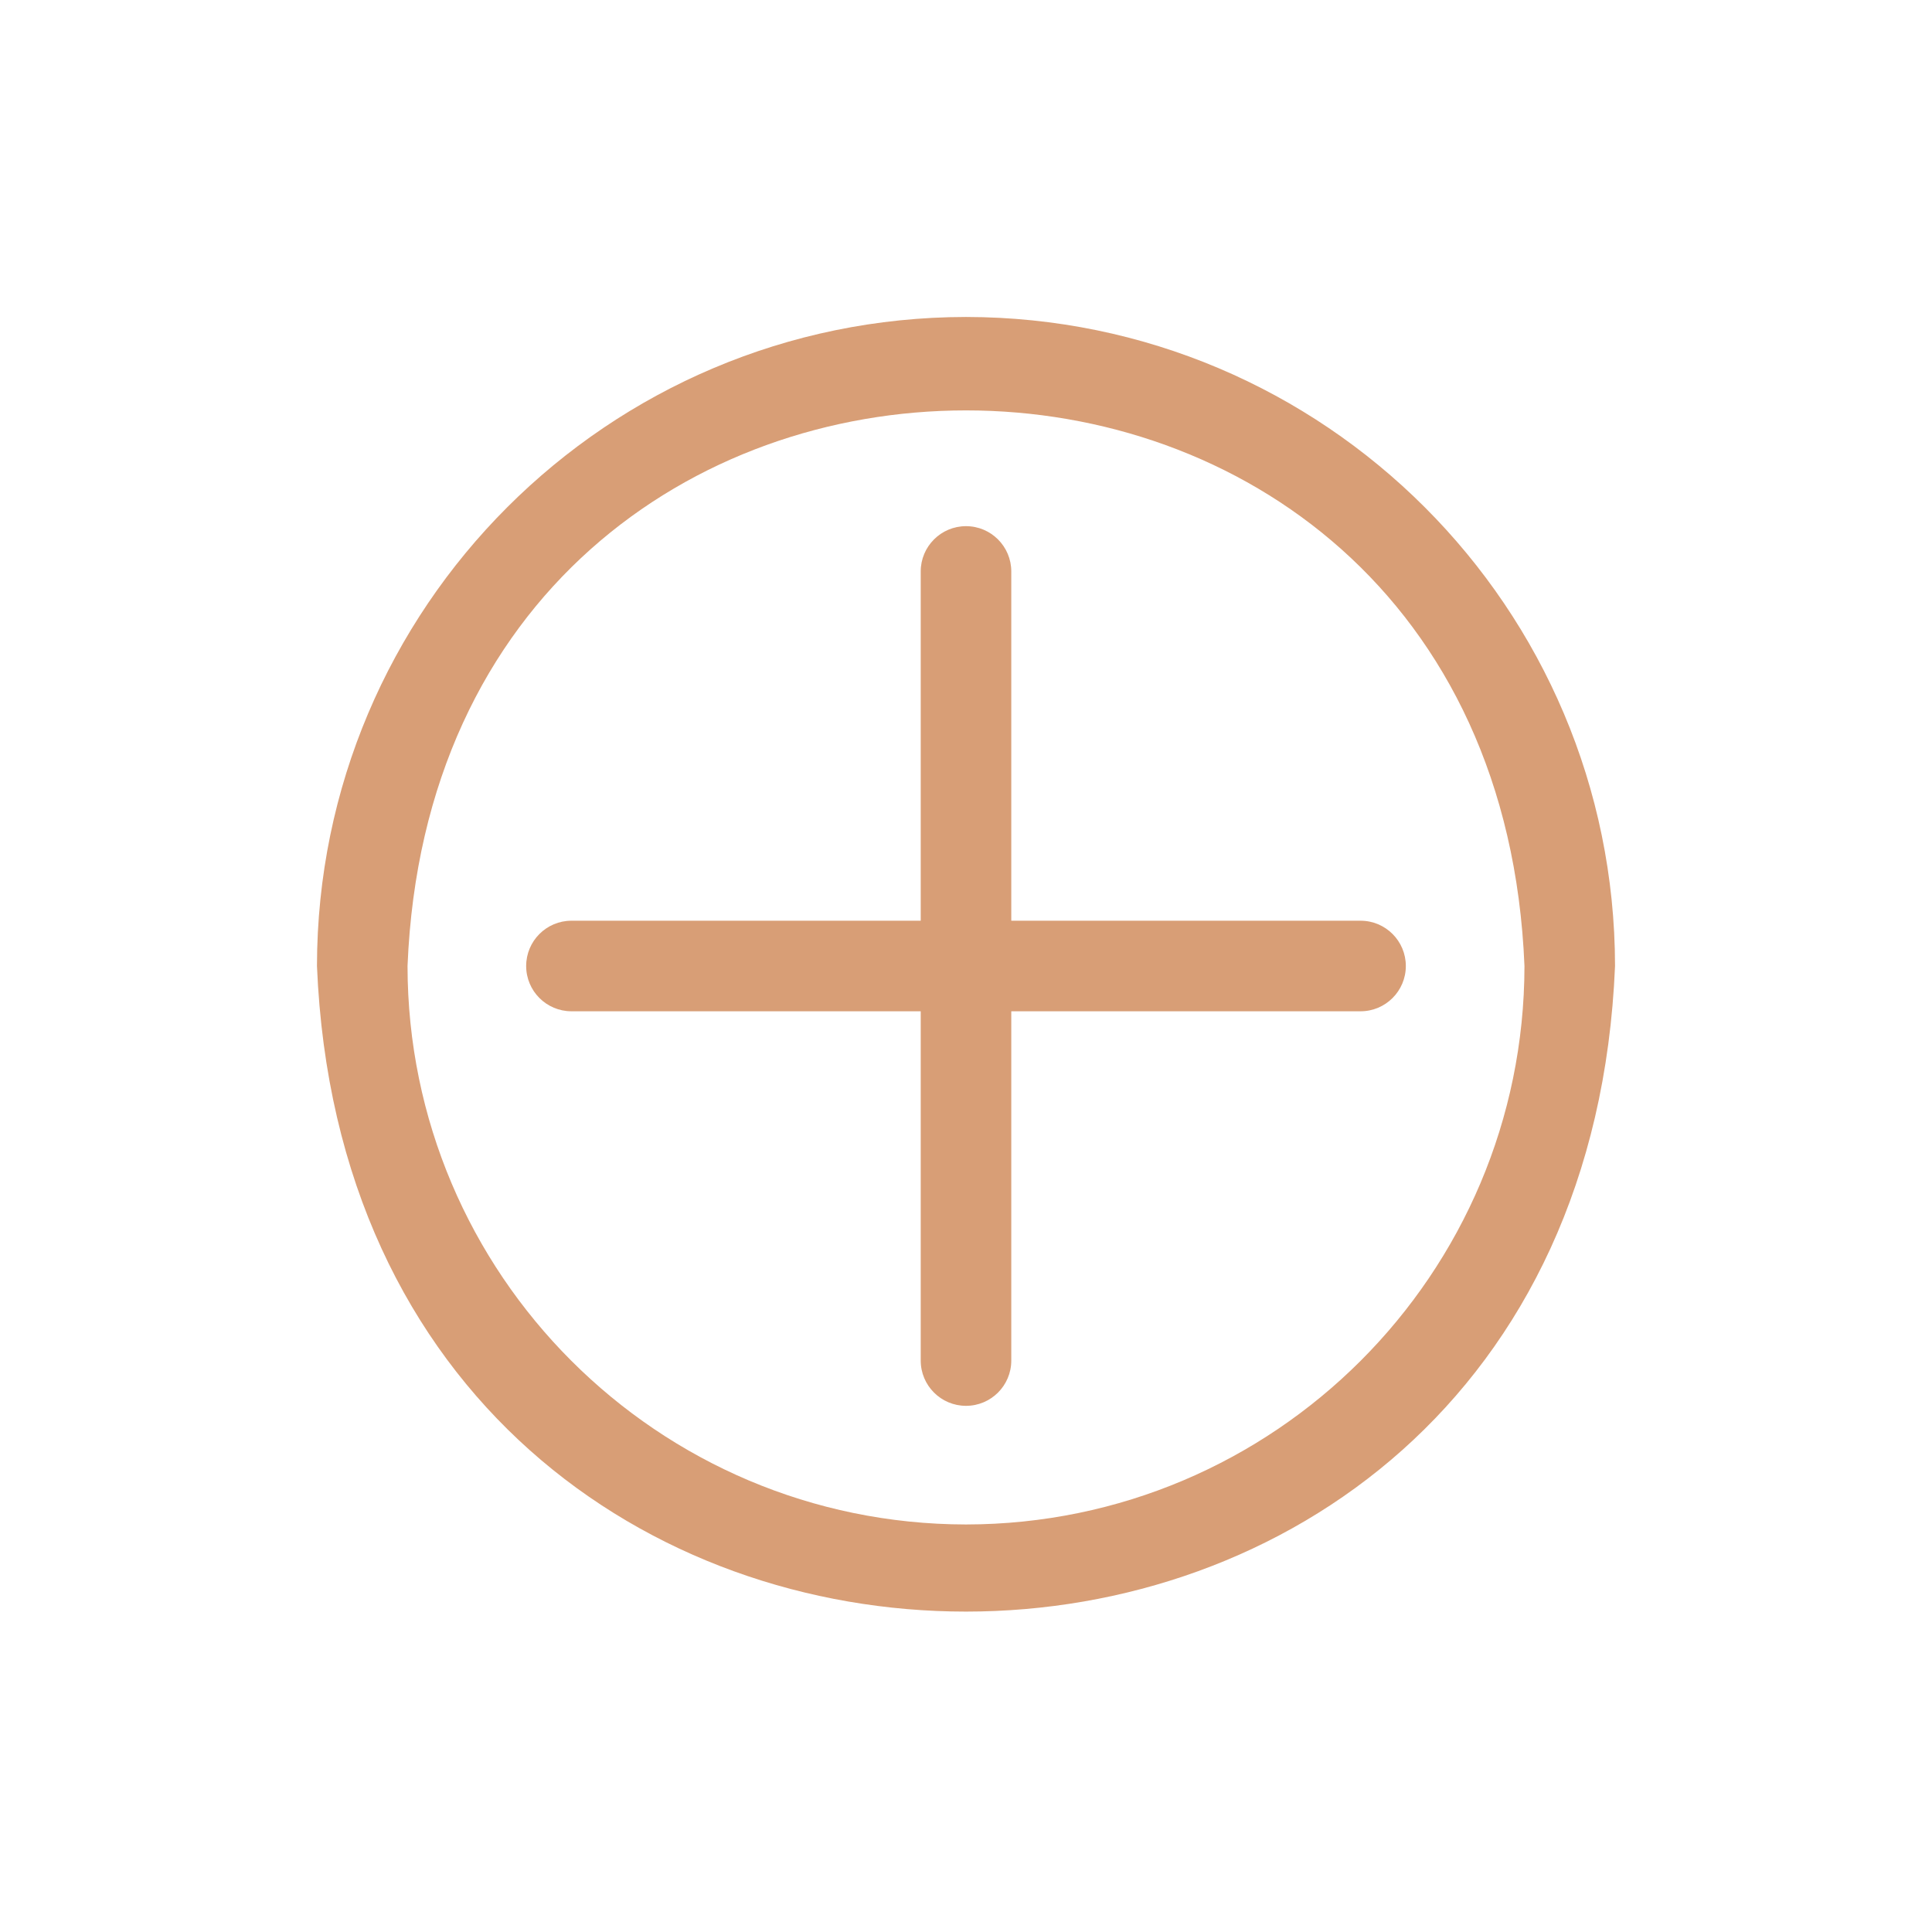
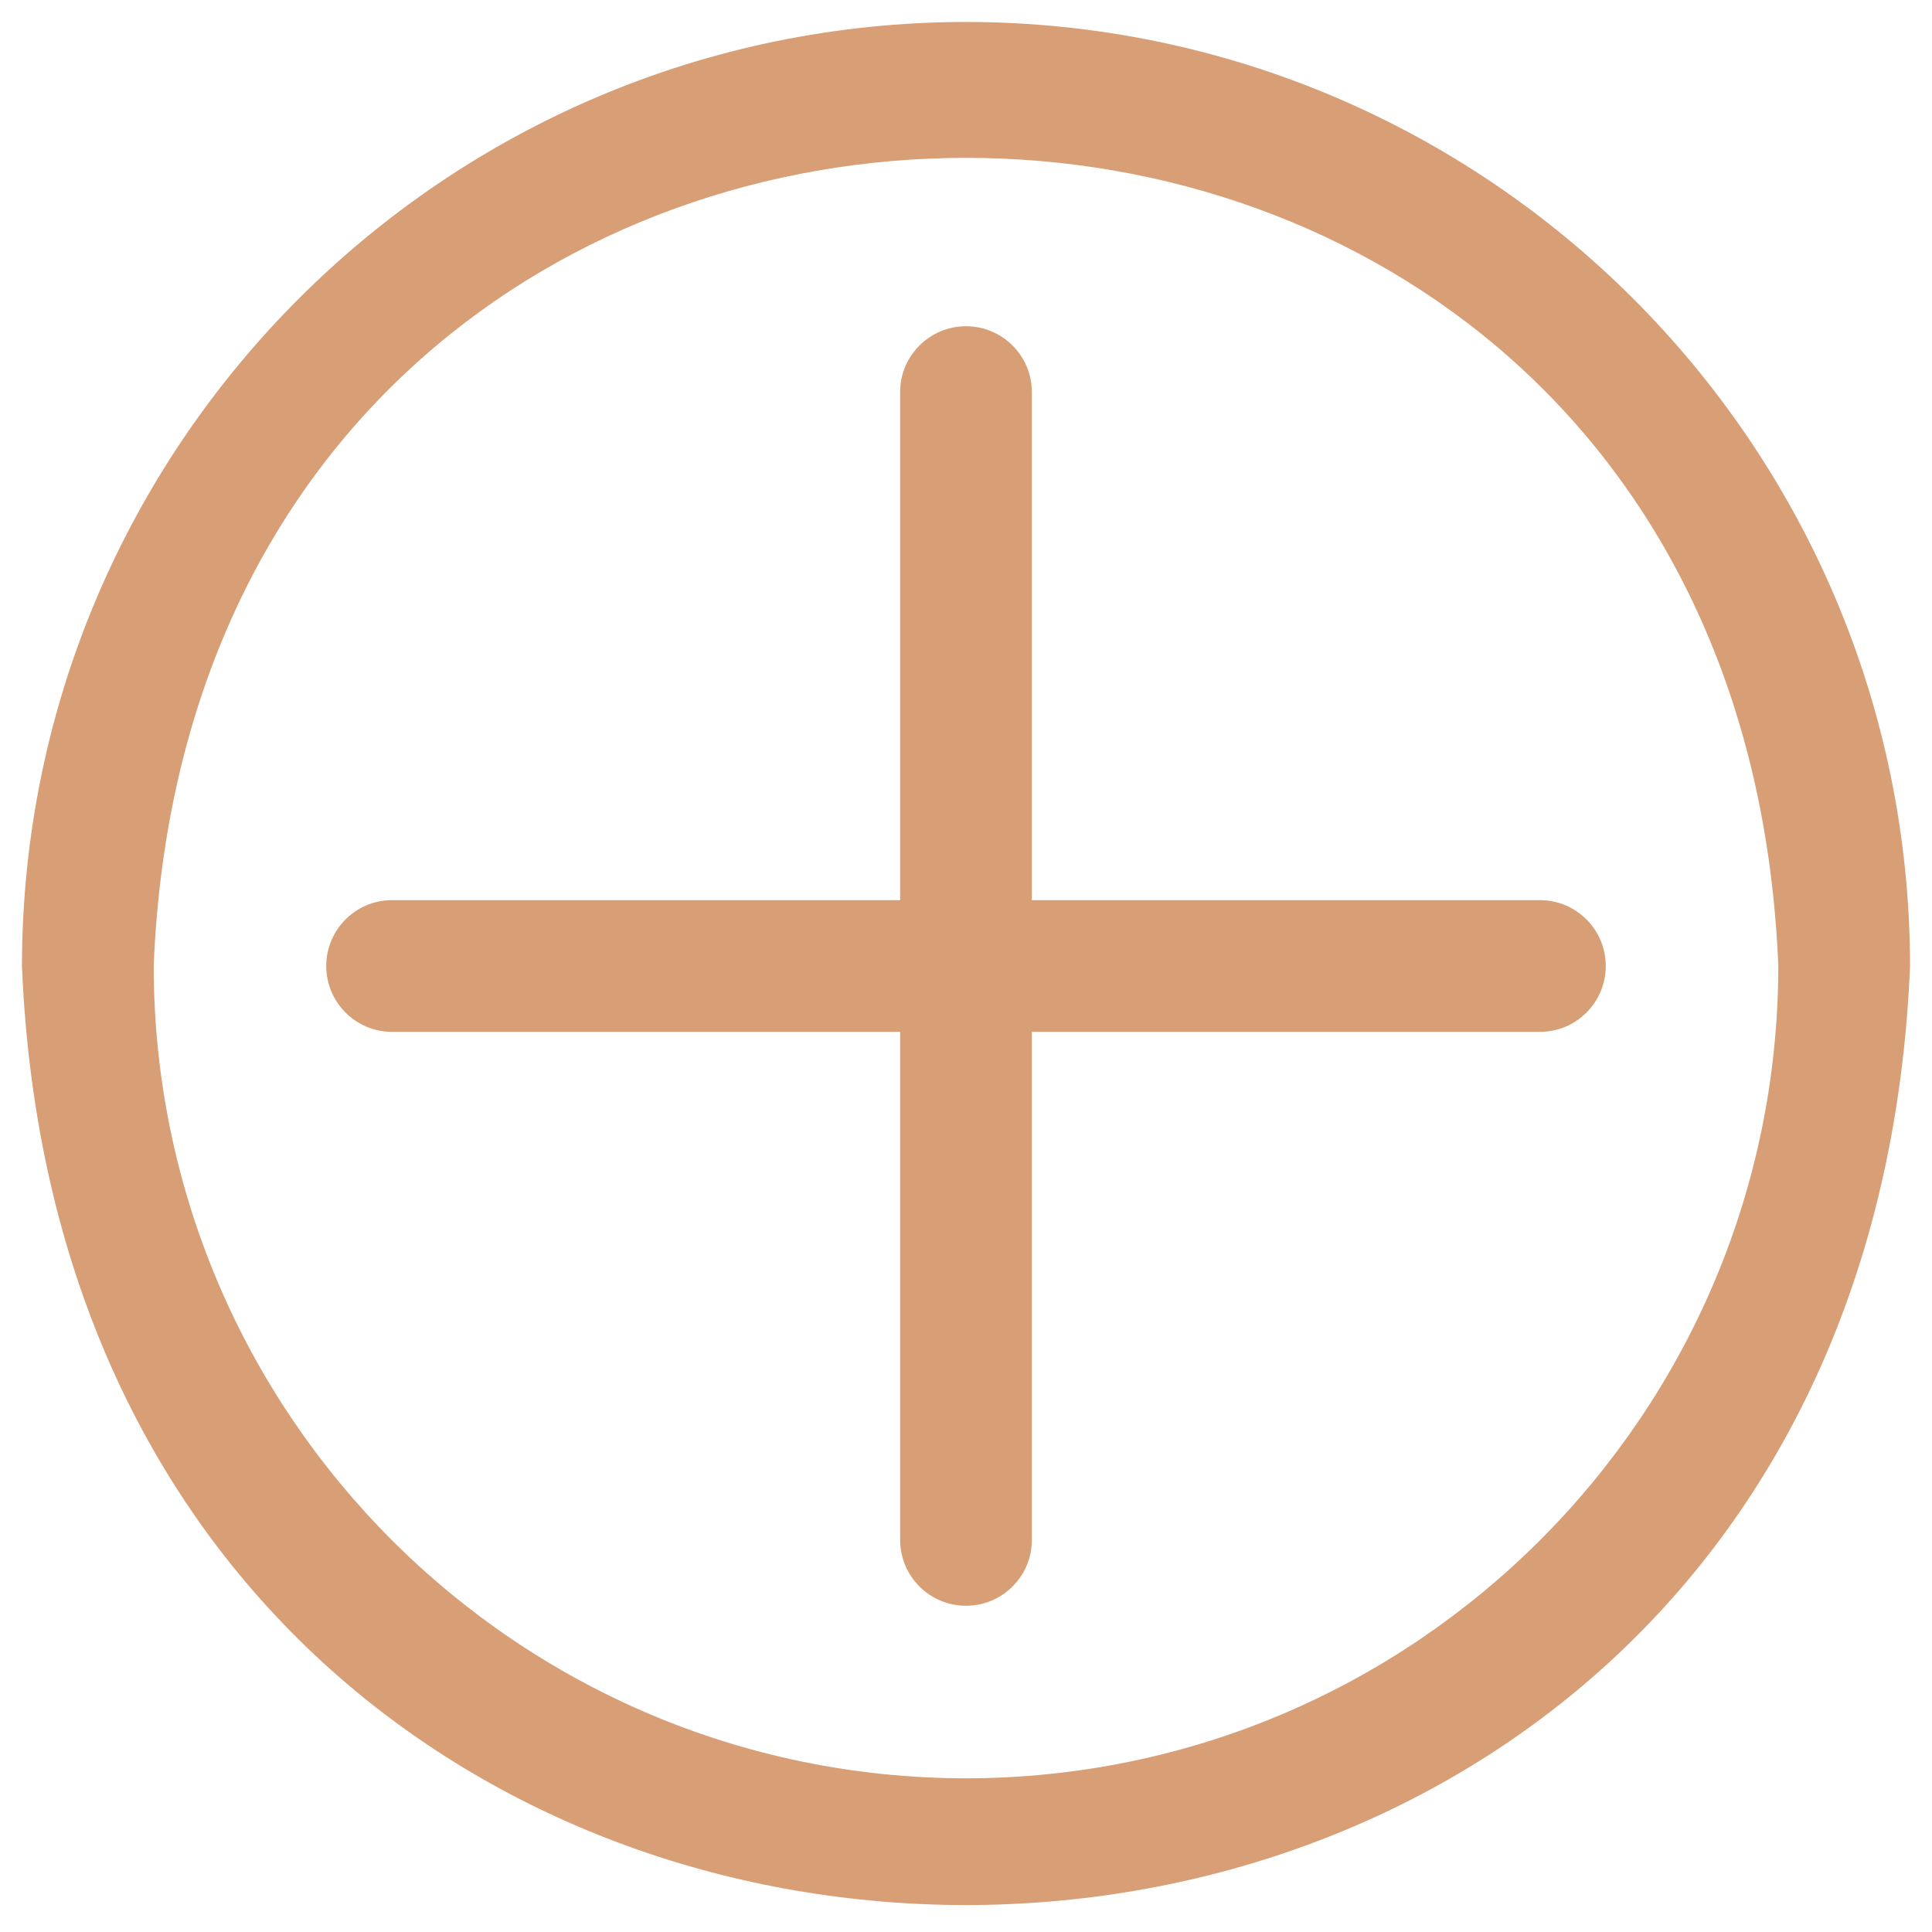
- <svg xmlns="http://www.w3.org/2000/svg" viewBox="0 0 64 64" fill="#d89e76">
-   <g id="Layer_35" data-name="Layer 35">
+ <svg viewBox="10 10 44 44" fill="#d89e76">
+   <g>
    <path d="M32,10.5A21.52,21.52,0,0,0,10.5,32c1.18,28.52,41.82,28.51,43,0A21.52,21.52,0,0,0,32,10.5Zm0,40A18.52,18.52,0,0,1,13.5,32c1-24.54,36-24.54,37,0A18.52,18.52,0,0,1,32,50.5Z" />
    <path d="M45.07,30.5H33.5V18.93a1.5,1.5,0,0,0-3,0V30.5H18.93a1.5,1.5,0,0,0,0,3H30.5V45.07a1.5,1.5,0,0,0,3,0V33.5H45.07A1.5,1.5,0,0,0,45.07,30.5Z" />
  </g>
</svg>
